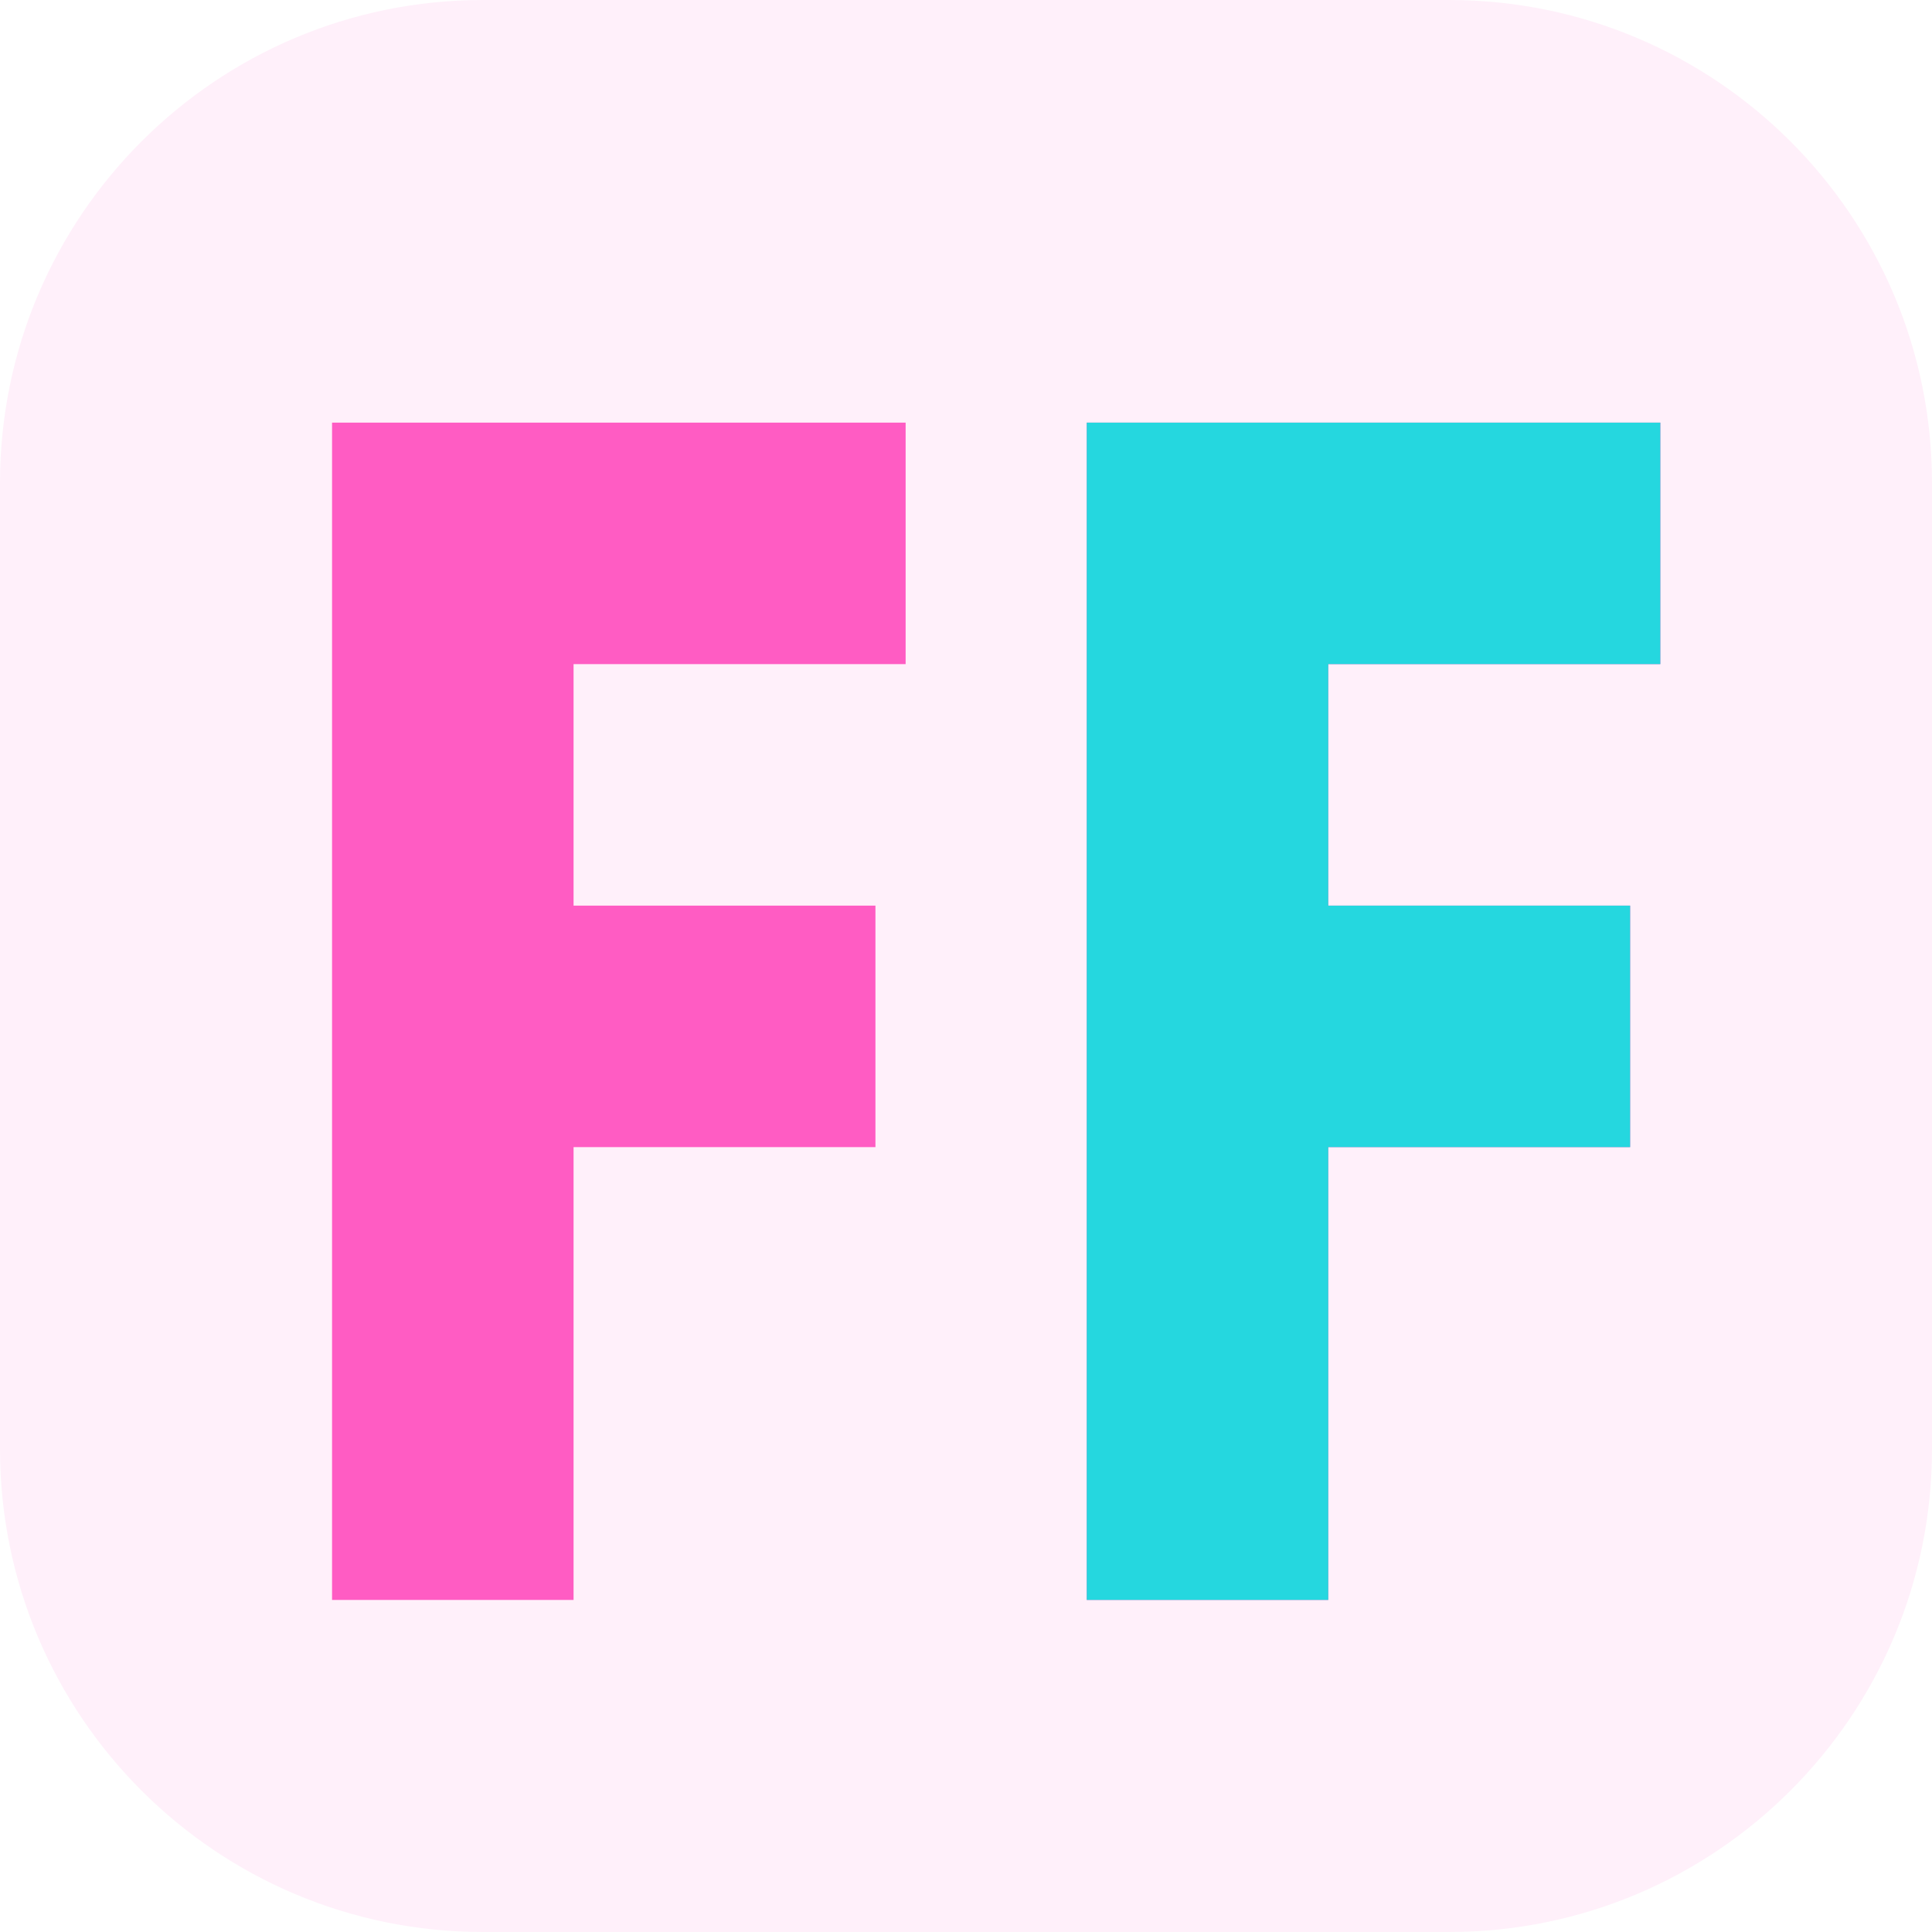
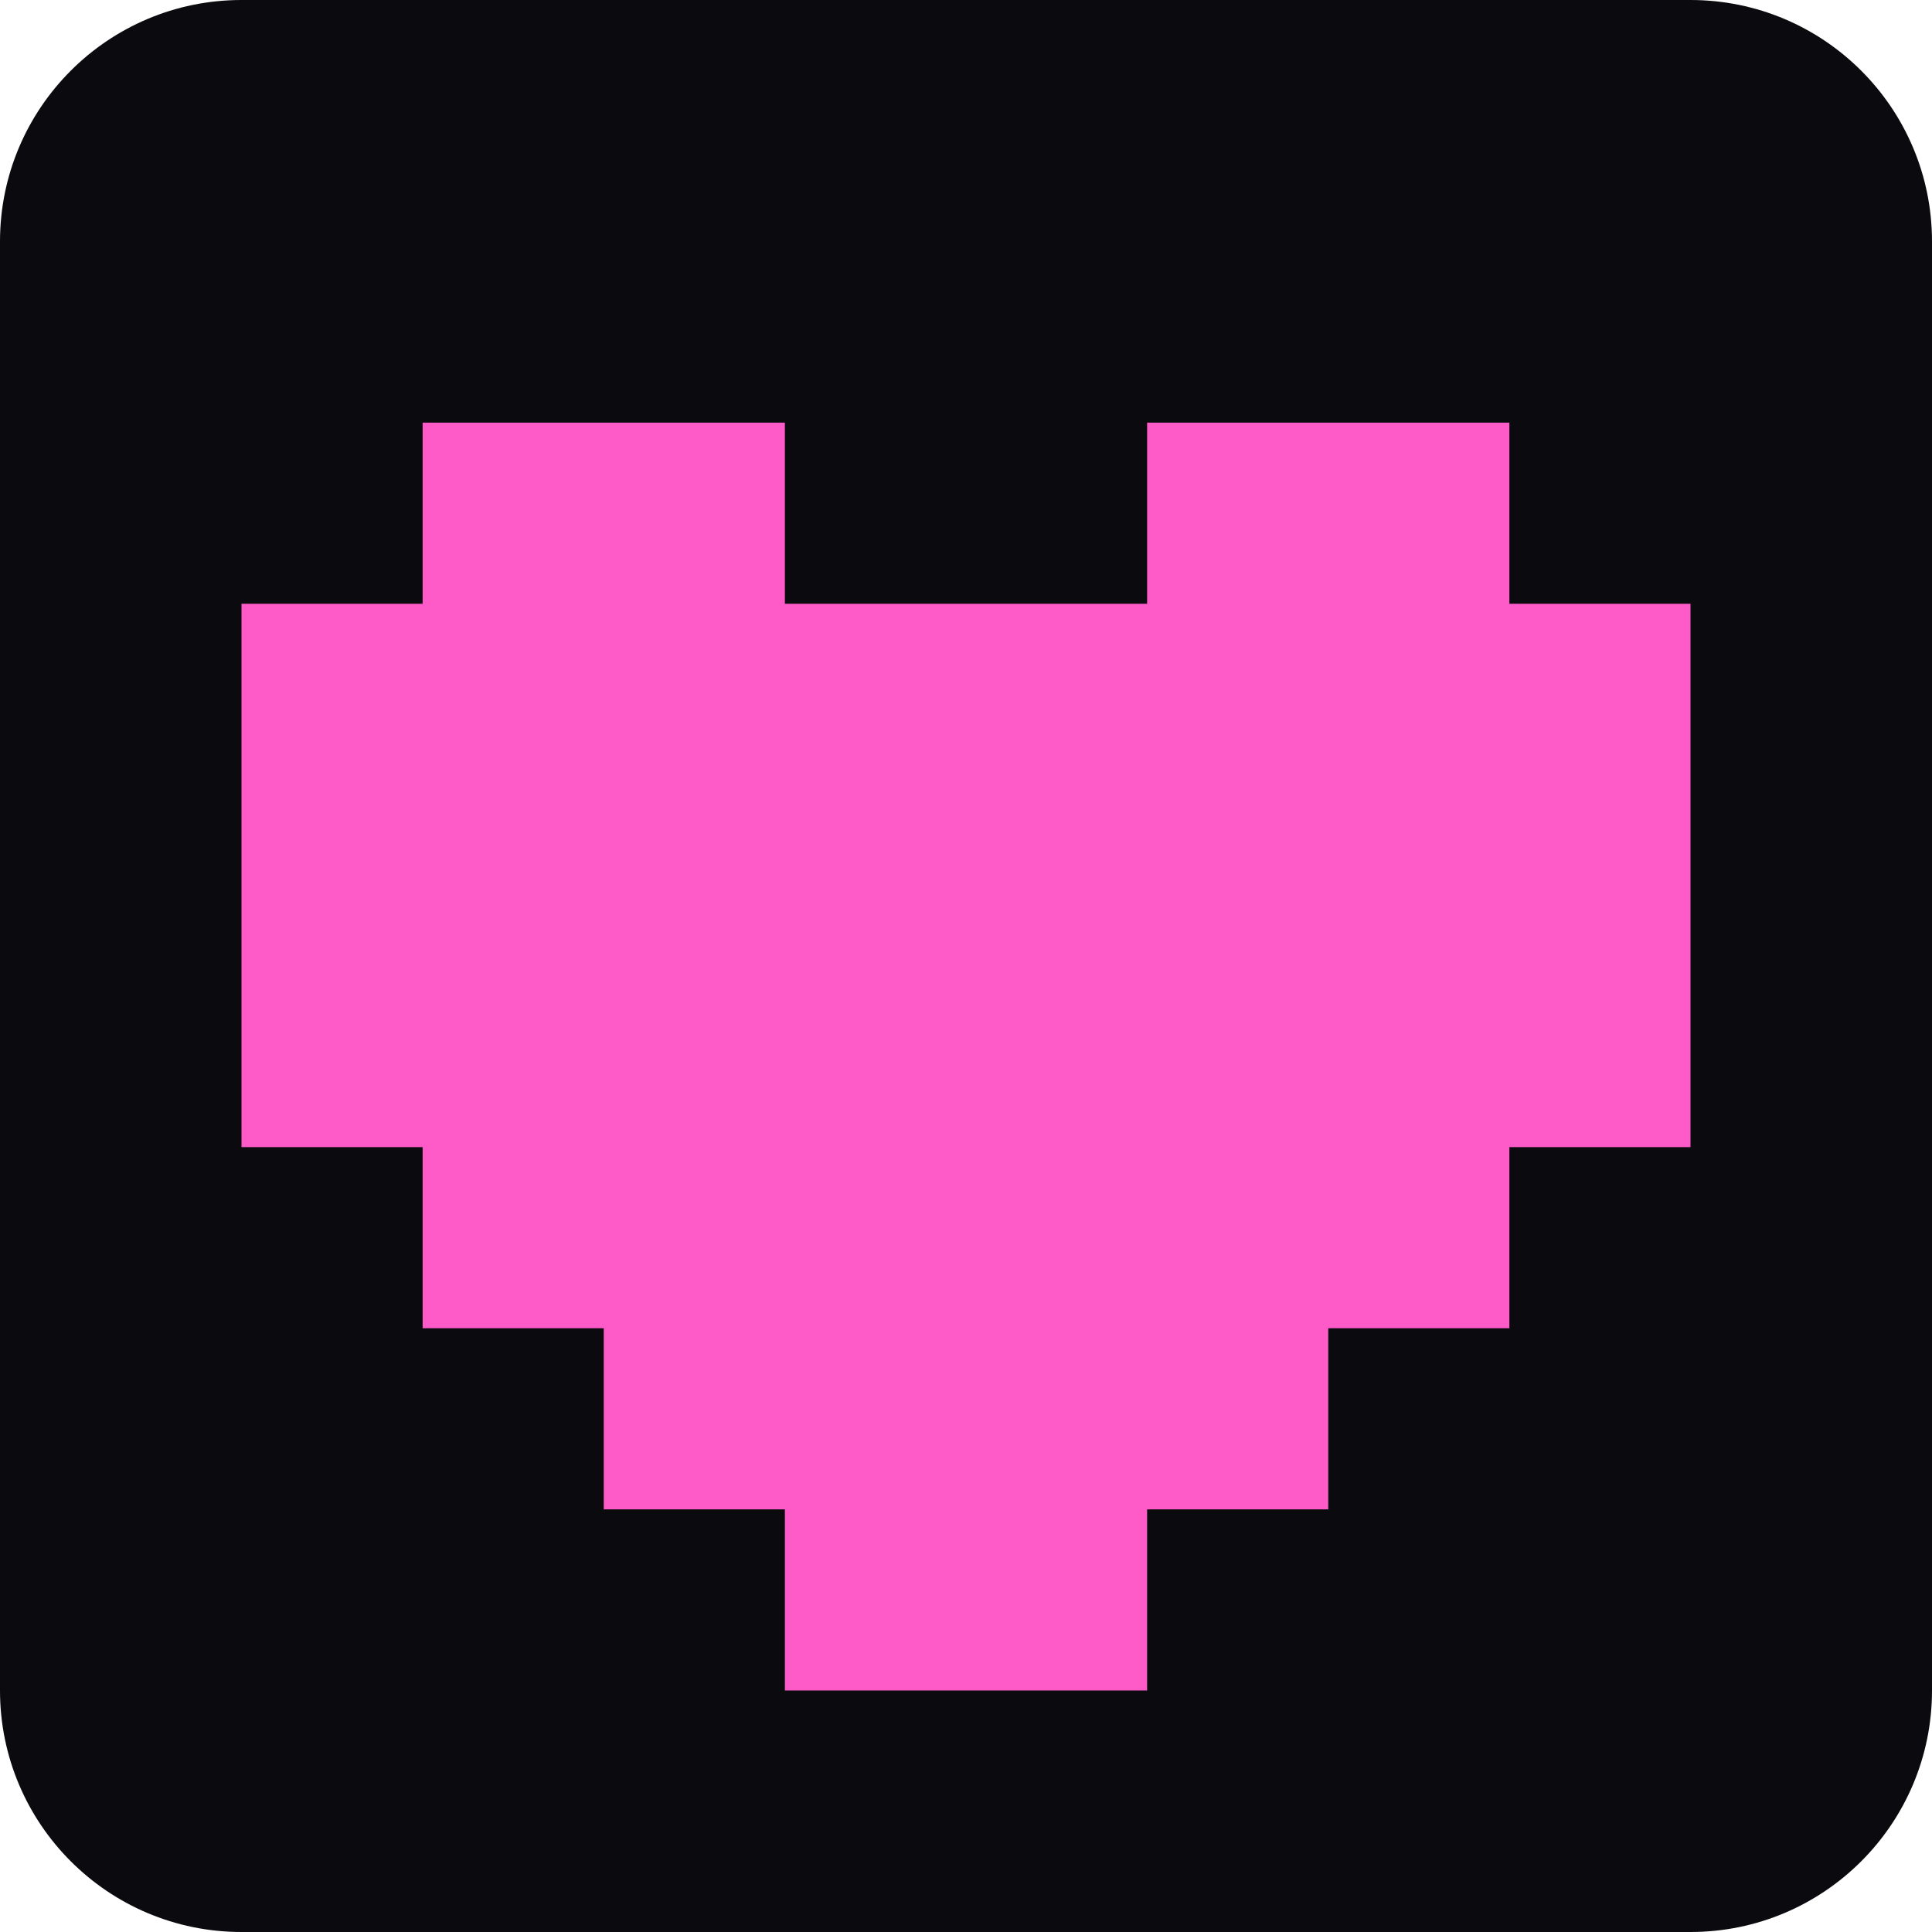
- <svg xmlns="http://www.w3.org/2000/svg" viewBox="0 0 64 64">
-   <rect width="64" height="64" rx="16" fill="#fff0fa" />
-   <path d="M11 14h19v8H19v8h10v8H19v15h-8Zm25 0h19v8H44v8h10v8H44v15h-8Z" fill="#ff5cc3" />
-   <path d="M36 14h19v8H44v8h10v8H44v15h-8Z" fill="#25d7df" />
+ <svg xmlns="http://www.w3.org/2000/svg" viewBox="0 0 32 32">
+   <rect width="32" height="32" rx="4" fill="#0B0B0F" />
+   <path d="M7 7h6v3h6V7h6v3h3v9h-3v3h-3v3h-3v3h-6v-3h-3v-3H7v-3H4v-9h3Z" fill="#FF5BC8" />
</svg>
